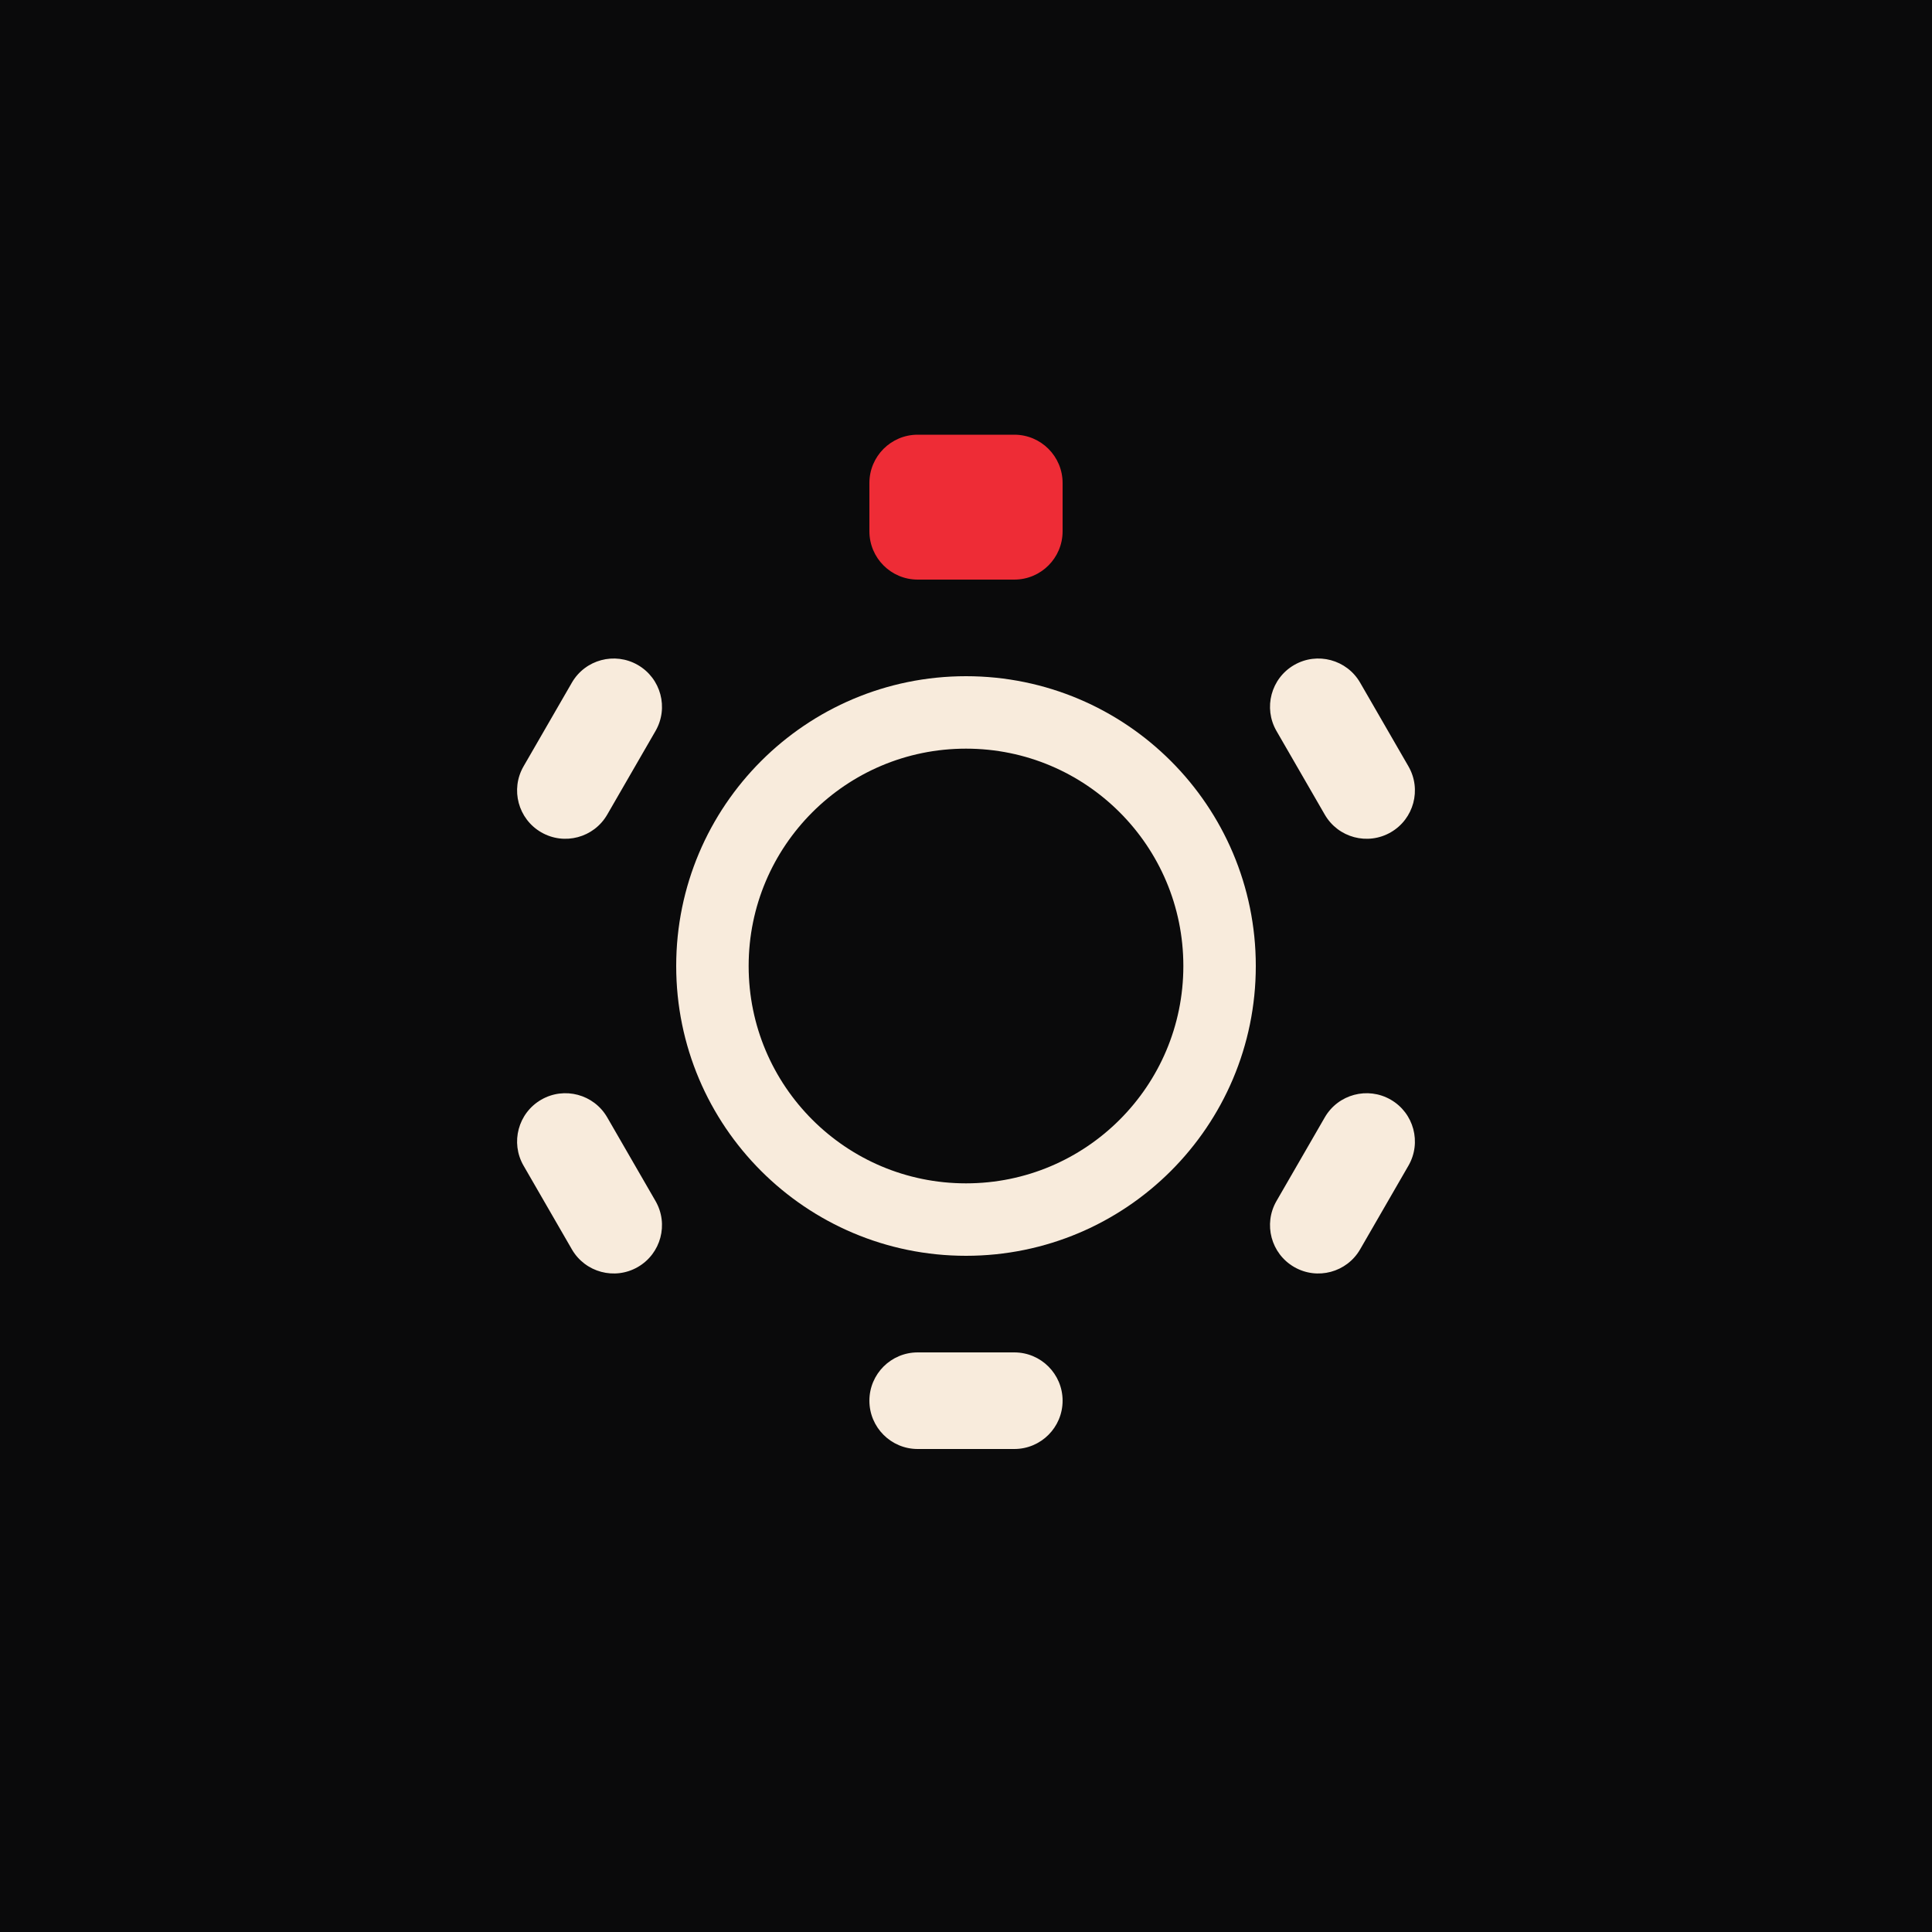
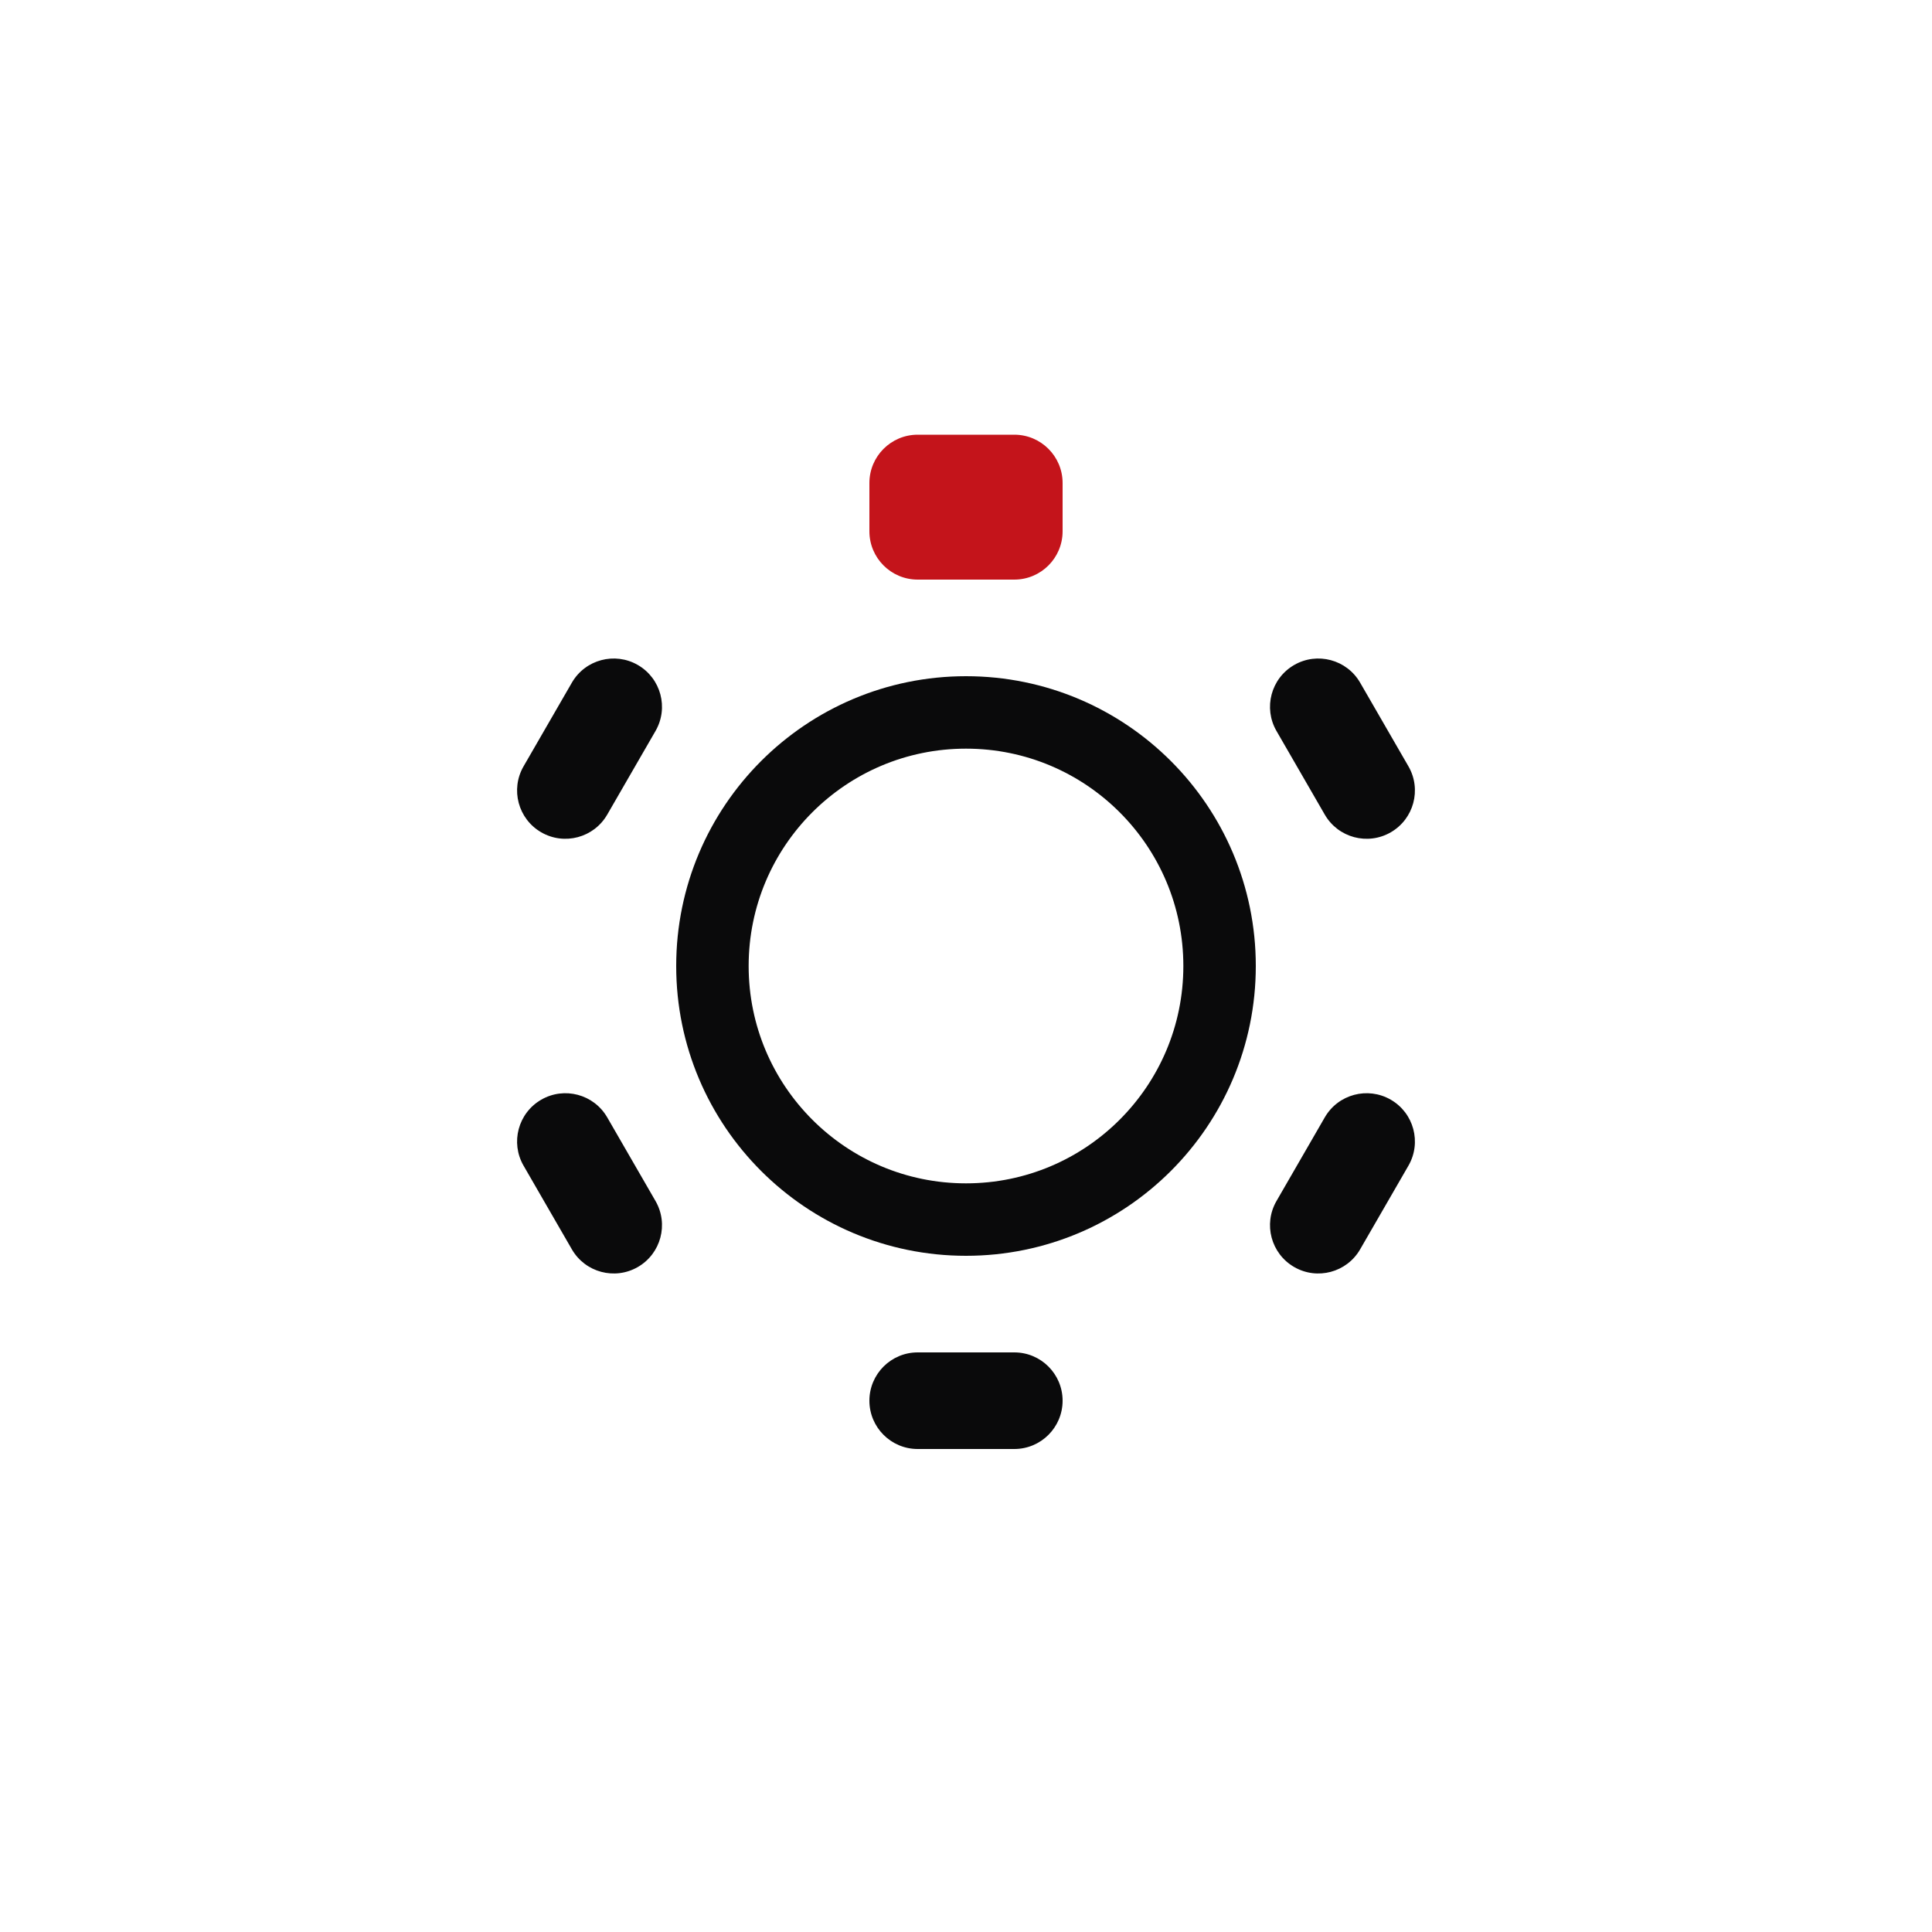
<svg xmlns="http://www.w3.org/2000/svg" viewBox="0 0 1024 1024" fill="none">
-   <rect width="1024" height="1024" fill="#0a0a0b" />
+   <rect width="1024" height="1024" fill="#ffffff" />
  <g transform="translate(204.8 204.8) scale(25.6)">
-     <circle cx="12" cy="12" r="5.25" stroke="#f8ebdc" stroke-width="1.5" />
-     <g fill="#f8ebdc">
+     <circle cx="12" cy="12" r="5.25" stroke="#0a0a0b" stroke-width="1.5" />
+     <g fill="#0a0a0b">
      <rect x="10" y="20" width="4" height="2" rx="1" transform="rotate(240 12 12)" />
      <rect x="10" y="20" width="4" height="2" rx="1" transform="rotate(300 12 12)" />
      <rect x="10" y="20" width="4" height="2" rx="1" />
      <rect x="10" y="20" width="4" height="2" rx="1" transform="rotate(60 12 12)" />
      <rect x="10" y="20" width="4" height="2" rx="1" transform="rotate(120 12 12)" />
    </g>
-     <rect x="10" y="1" width="4" height="3" rx="1" fill="#ee2c36" />
+     <rect x="10" y="1" width="4" height="3" rx="1" fill="#c4141b" />
  </g>
</svg>
